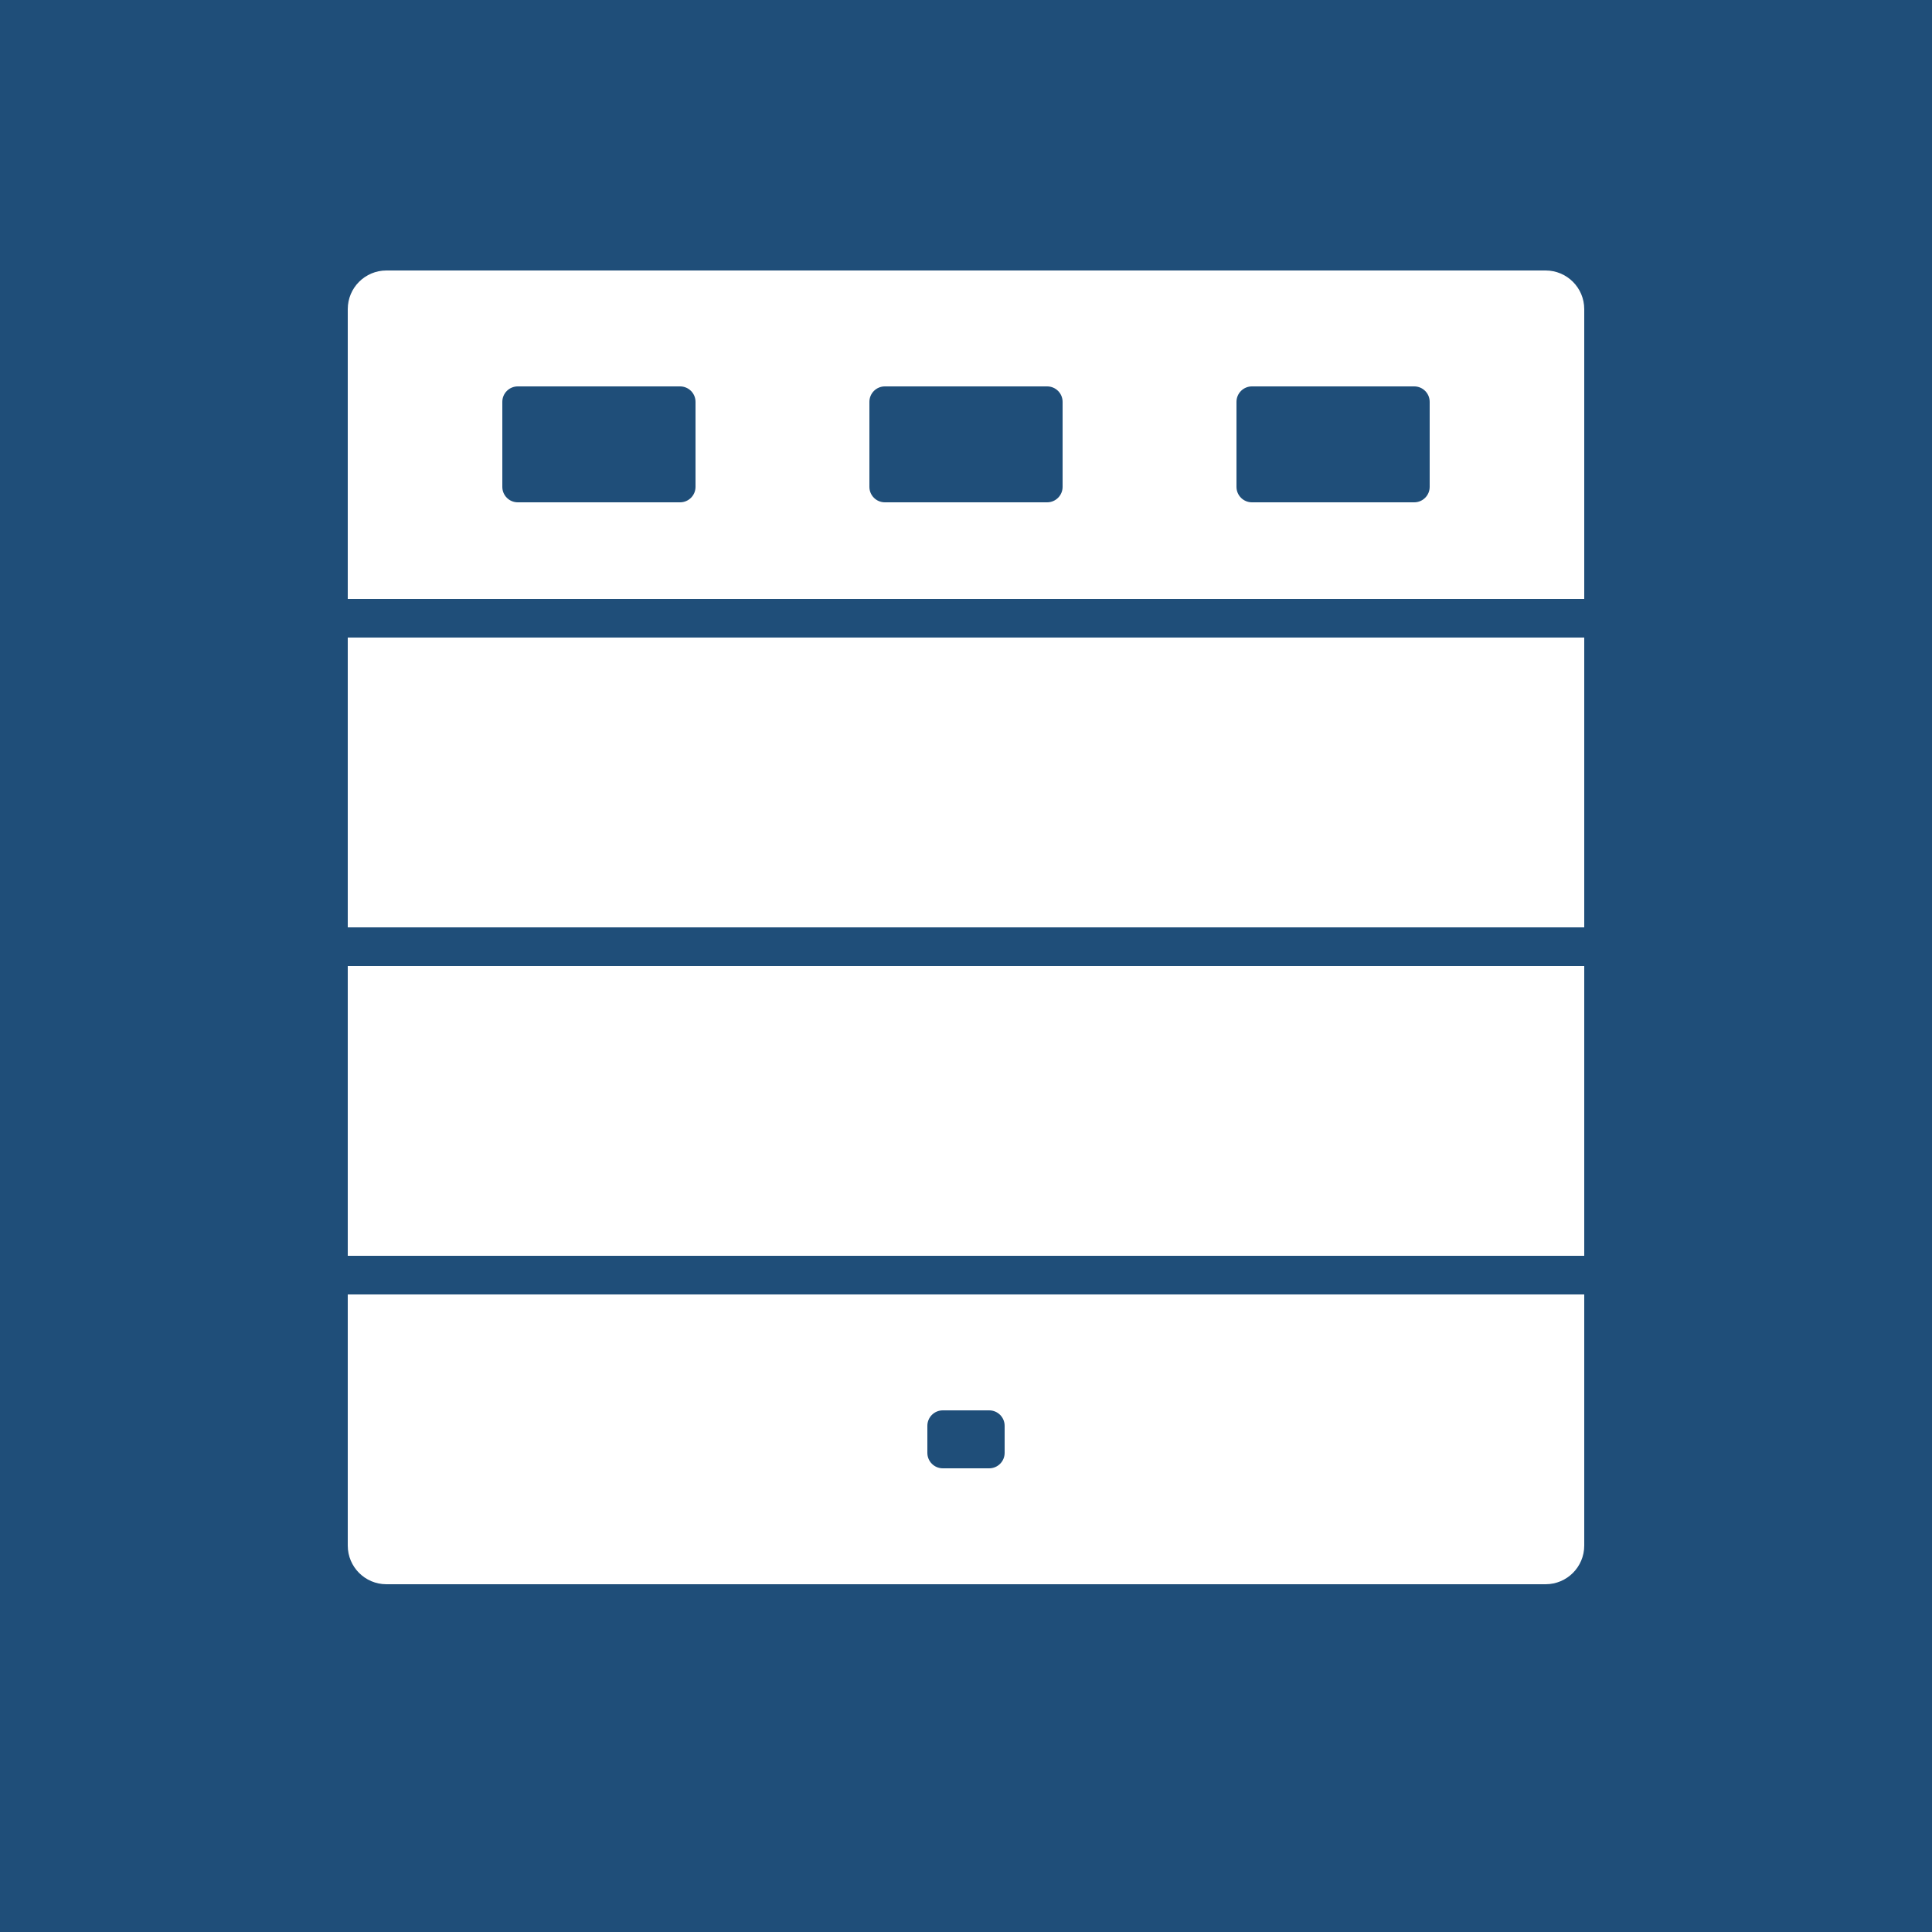
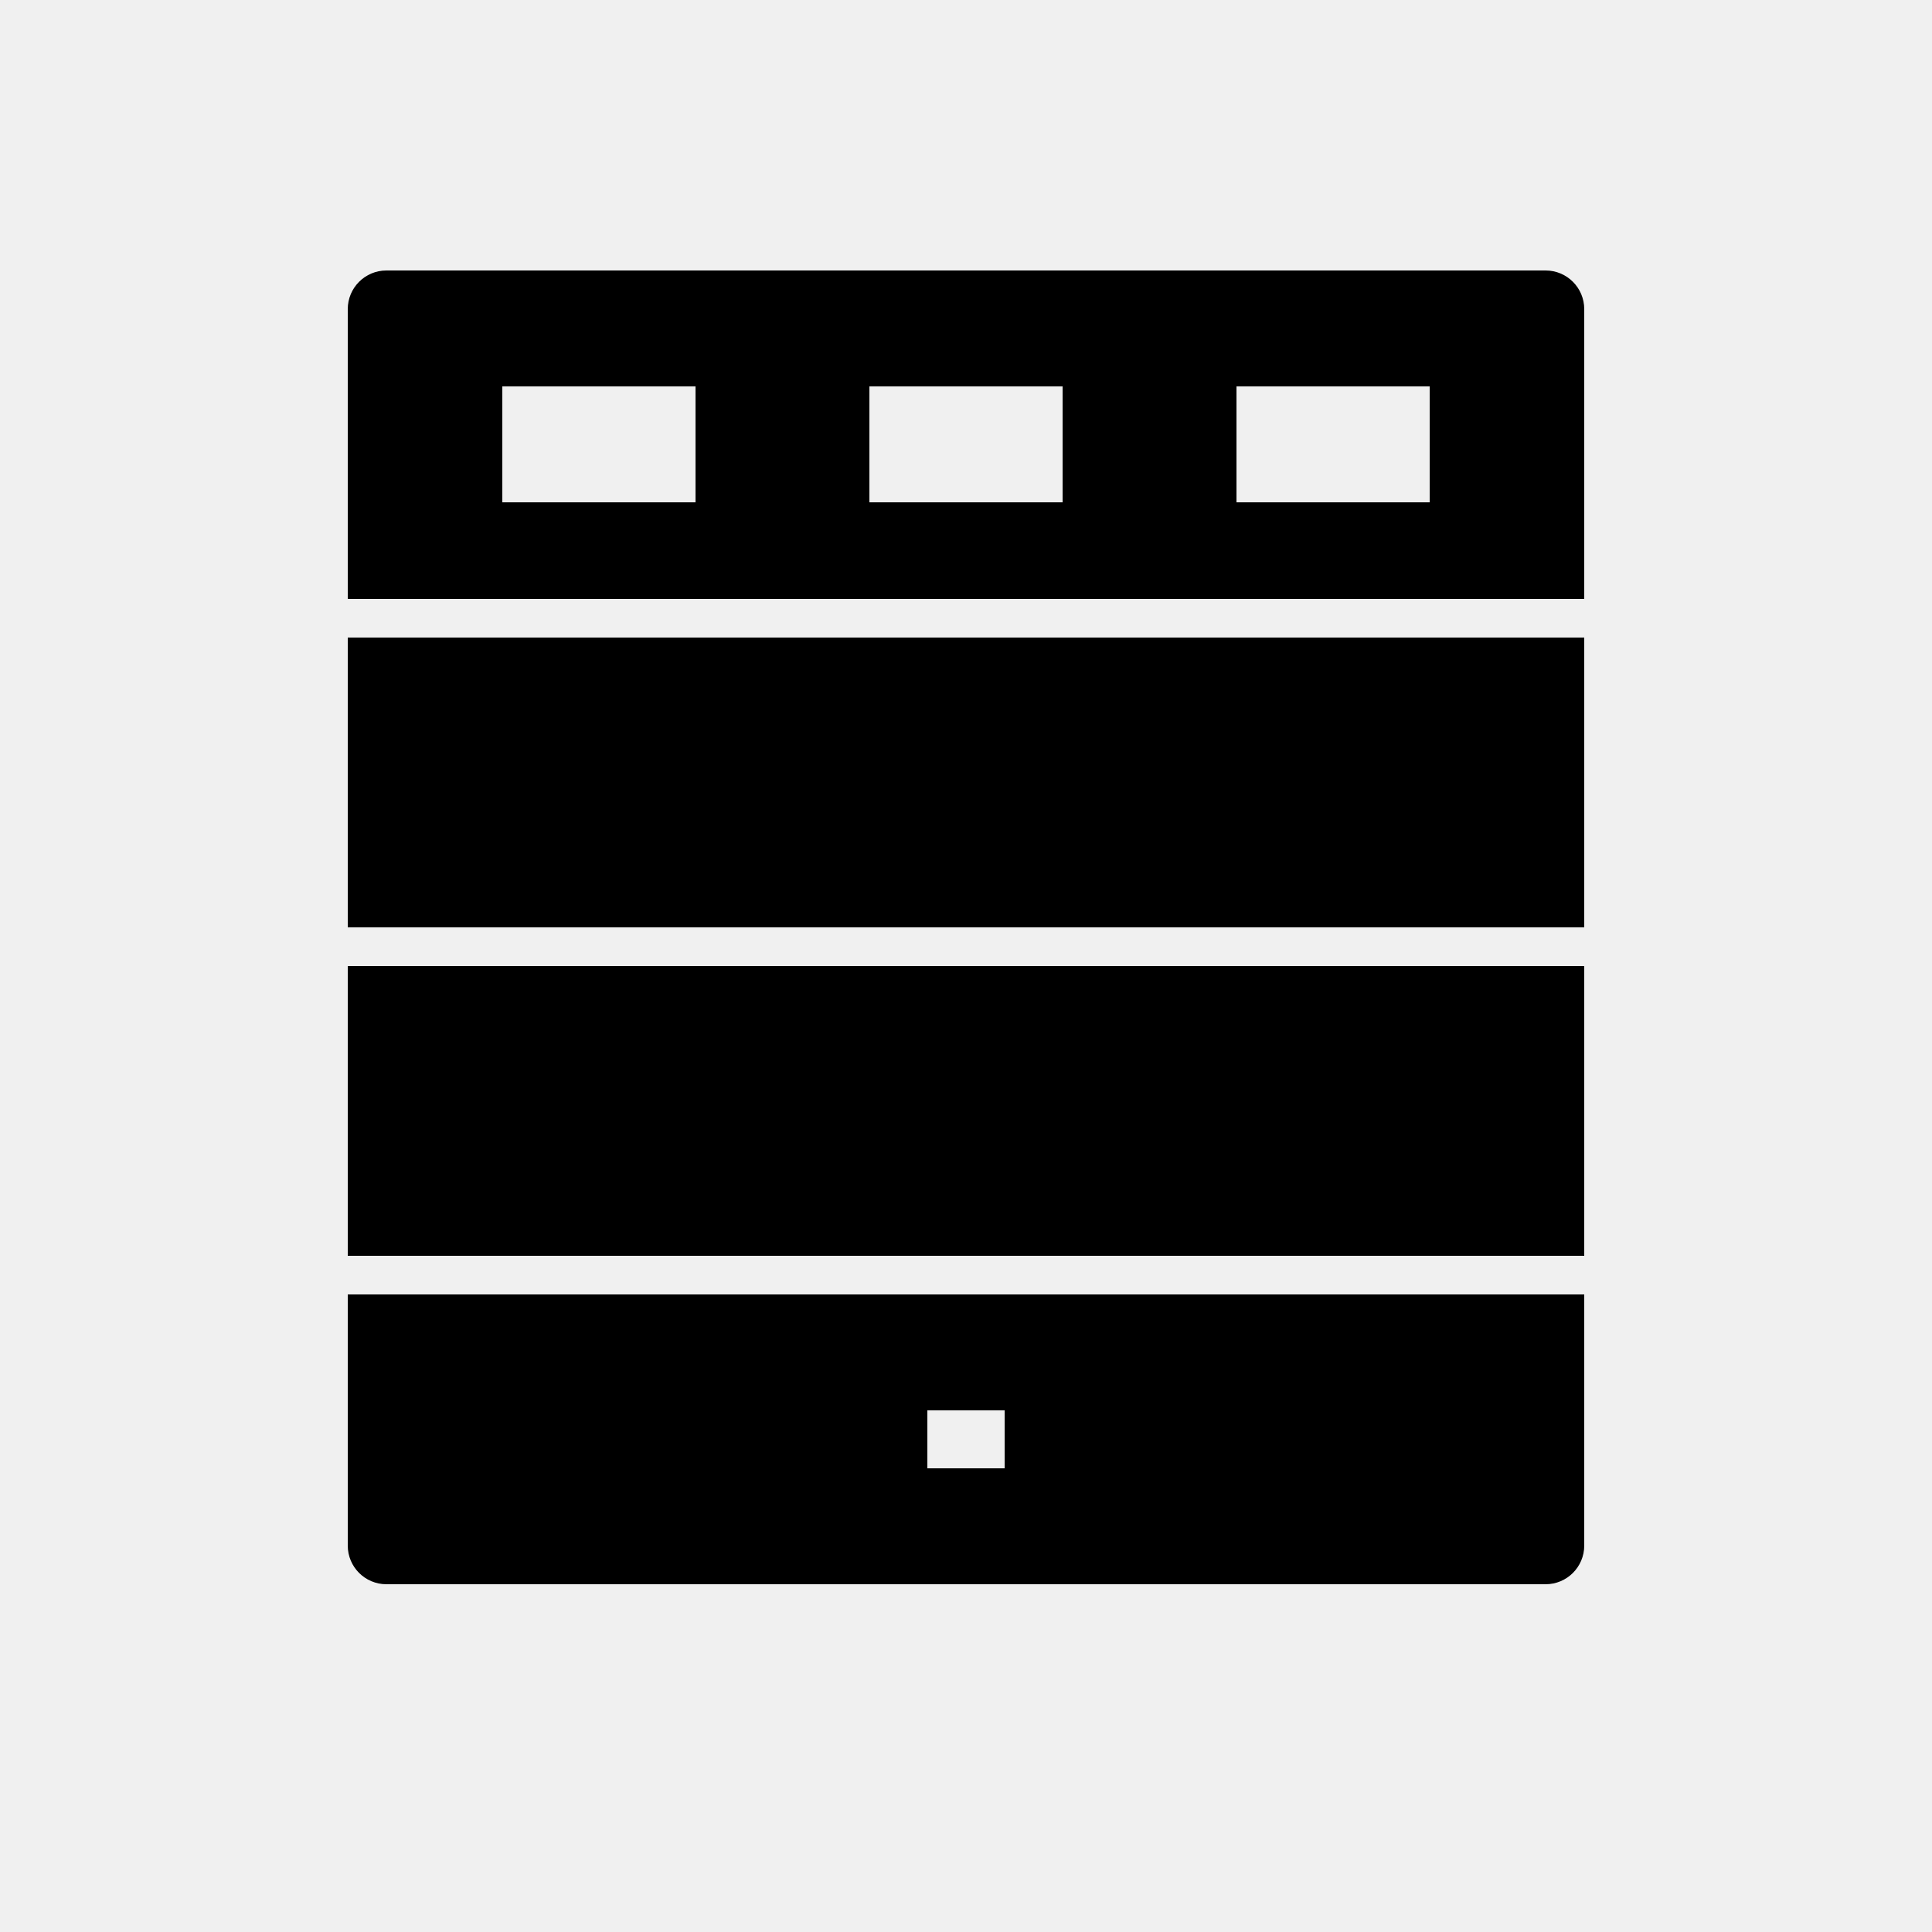
<svg xmlns="http://www.w3.org/2000/svg" viewBox="0 0 100 100">
-   <rect width="100" height="100" fill="#1F4E79" />
-   <rect x="18" y="14" width="64" height="68" rx="2" ry="2" fill="#ffffff" />
-   <rect x="14" y="82" width="72" height="4" fill="#1F4E79" />
-   <rect x="18" y="31" width="64" height="2" fill="#1F4E79" />
-   <rect x="18" y="48" width="64" height="2" fill="#1F4E79" />
-   <rect x="18" y="65" width="64" height="2" fill="#1F4E79" />
-   <rect x="26" y="20" width="10" height="6" rx="0.8" fill="#1F4E79" />
-   <rect x="45" y="20" width="10" height="6" rx="0.8" fill="#1F4E79" />
-   <rect x="64" y="20" width="10" height="6" rx="0.8" fill="#1F4E79" />
-   <rect x="48" y="73" width="4" height="3" rx="0.8" fill="#1F4E79" />
+   <path fill="#000000" fill-rule="evenodd" d="     M20 14 h60 a2 2 0 0 1 2 2 v64 a2 2 0 0 1 -2 2 h-60 a2 2 0 0 1 -2 -2 v-64 a2 2 0 0 1 2 -2 Z     M26 20 h10 v6 h-10 Z     M45 20 h10 v6 h-10 Z     M64 20 h10 v6 h-10 Z     M18 31 h64 v2 h-64 Z     M18 48 h64 v2 h-64 Z     M18 65 h64 v2 h-64 Z     M48 73 h4 v3 h-4 Z   " />
</svg>
